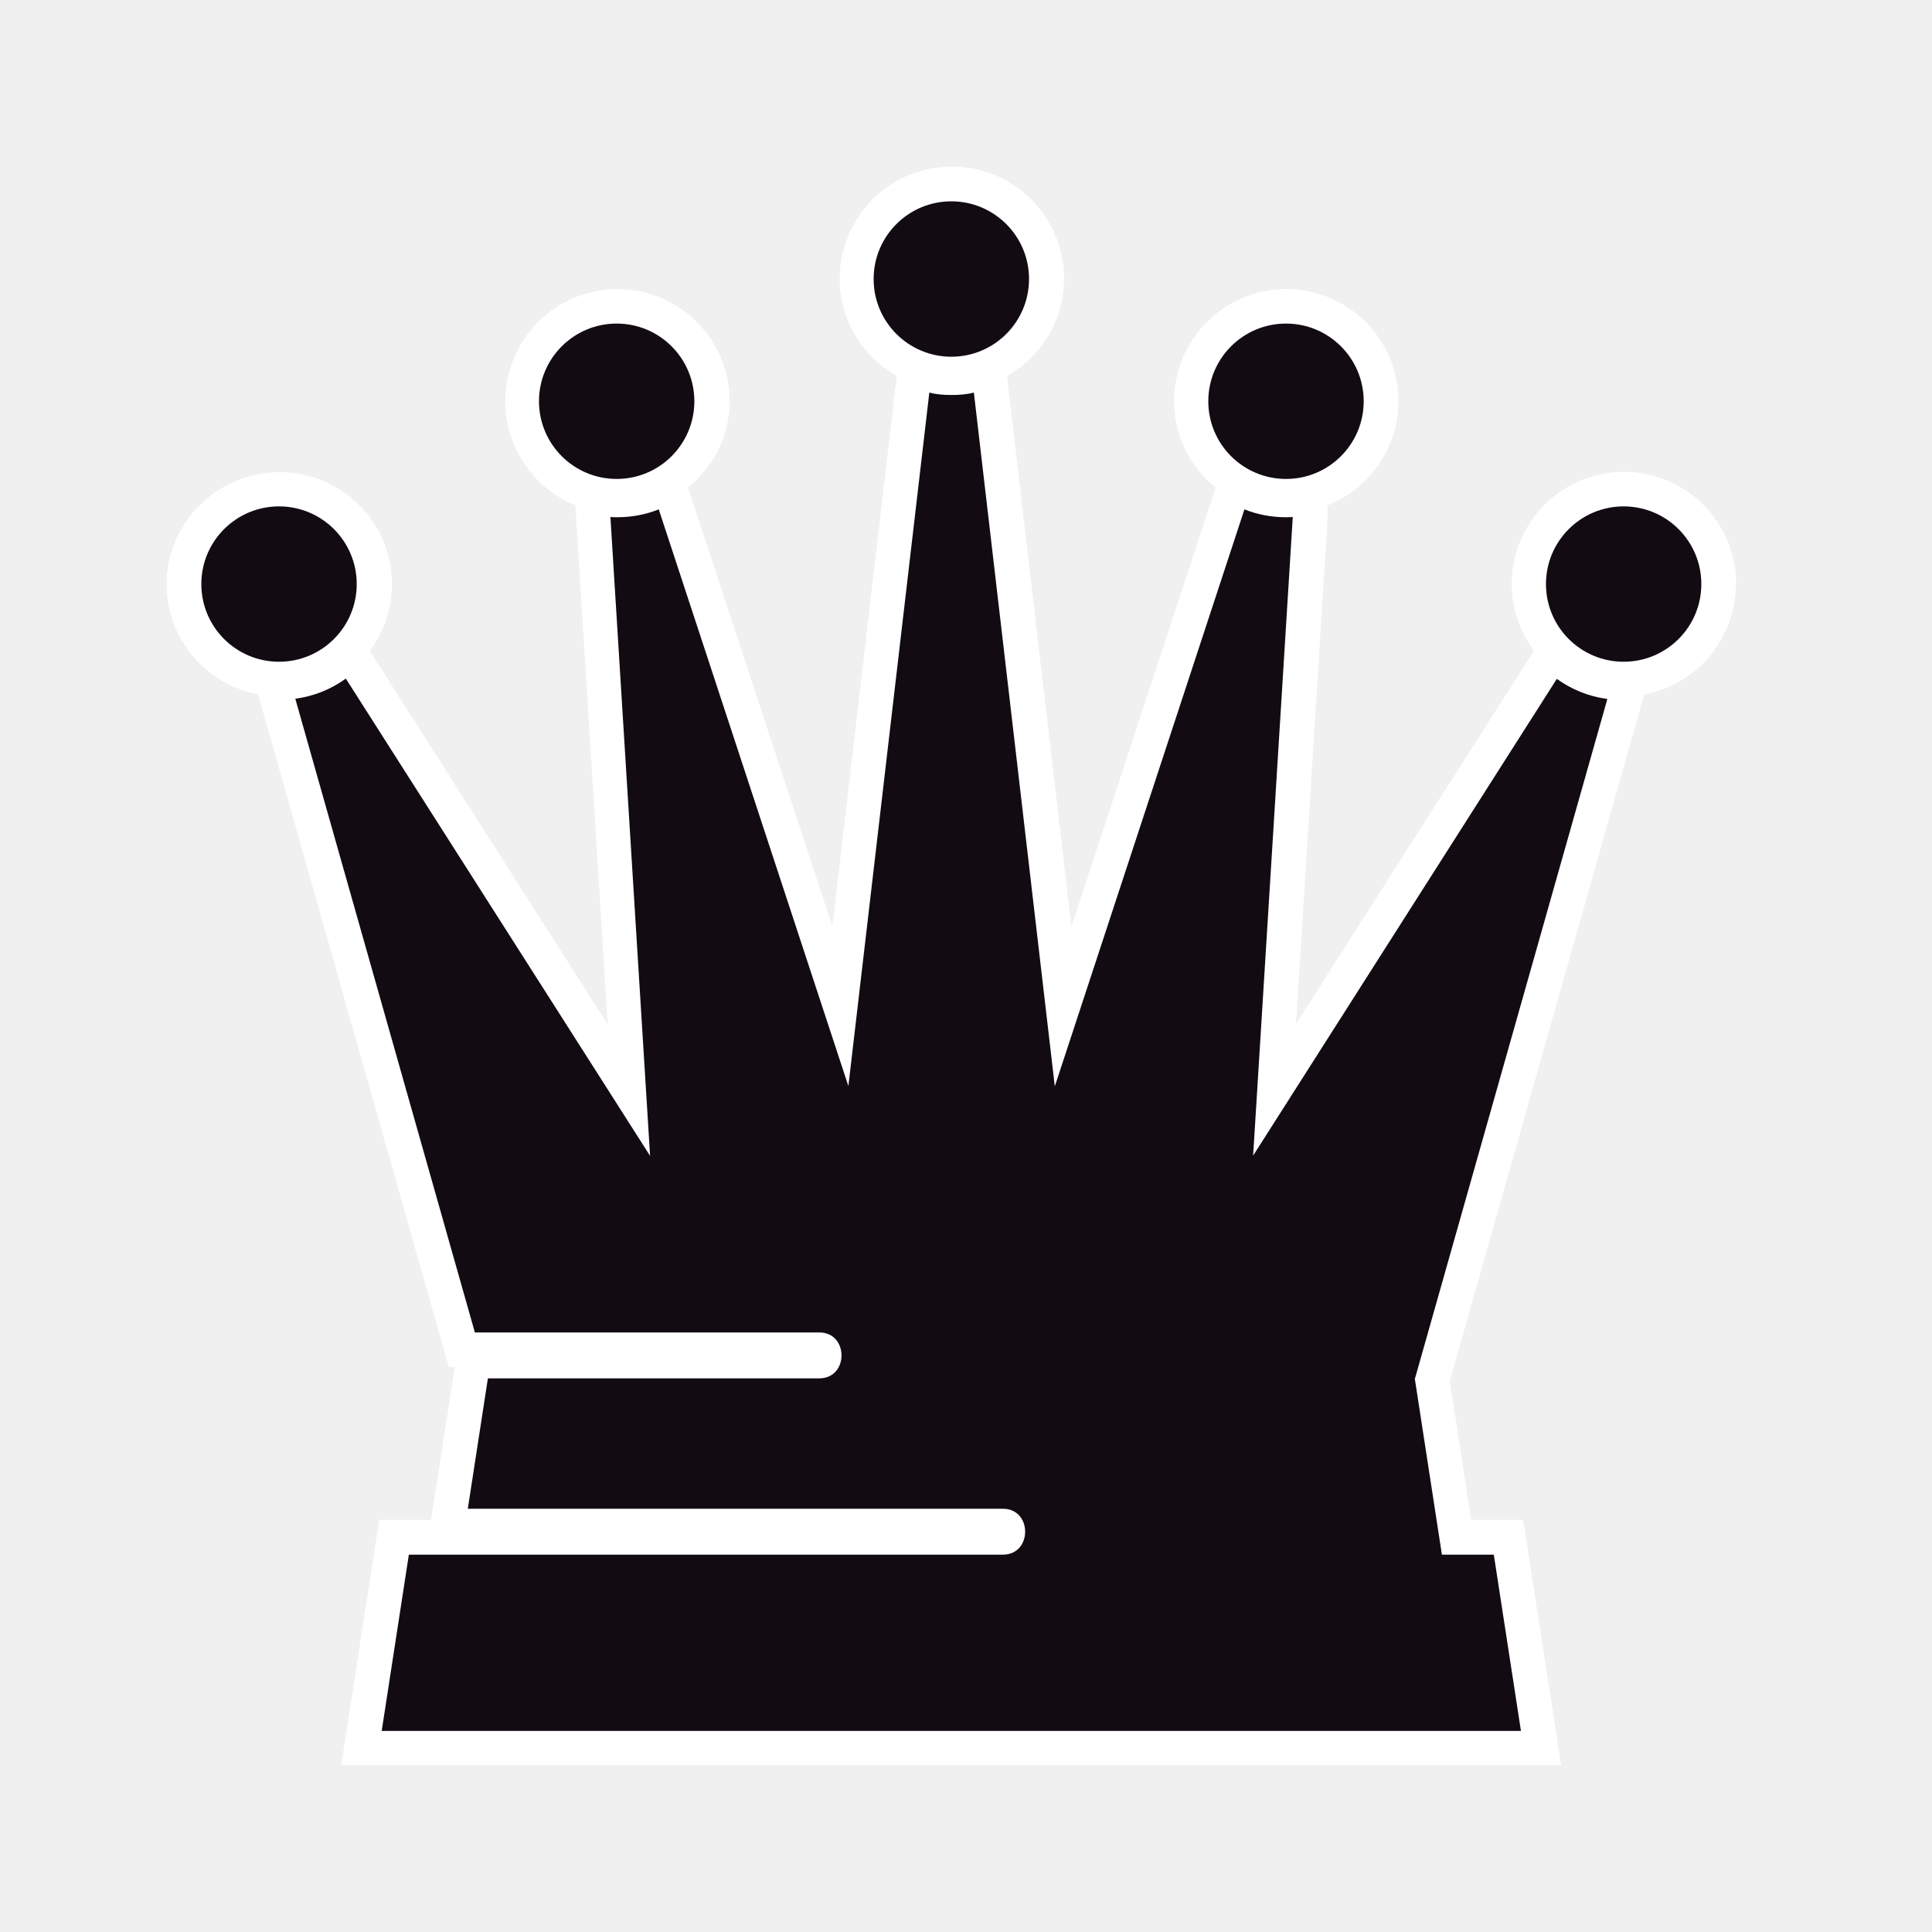
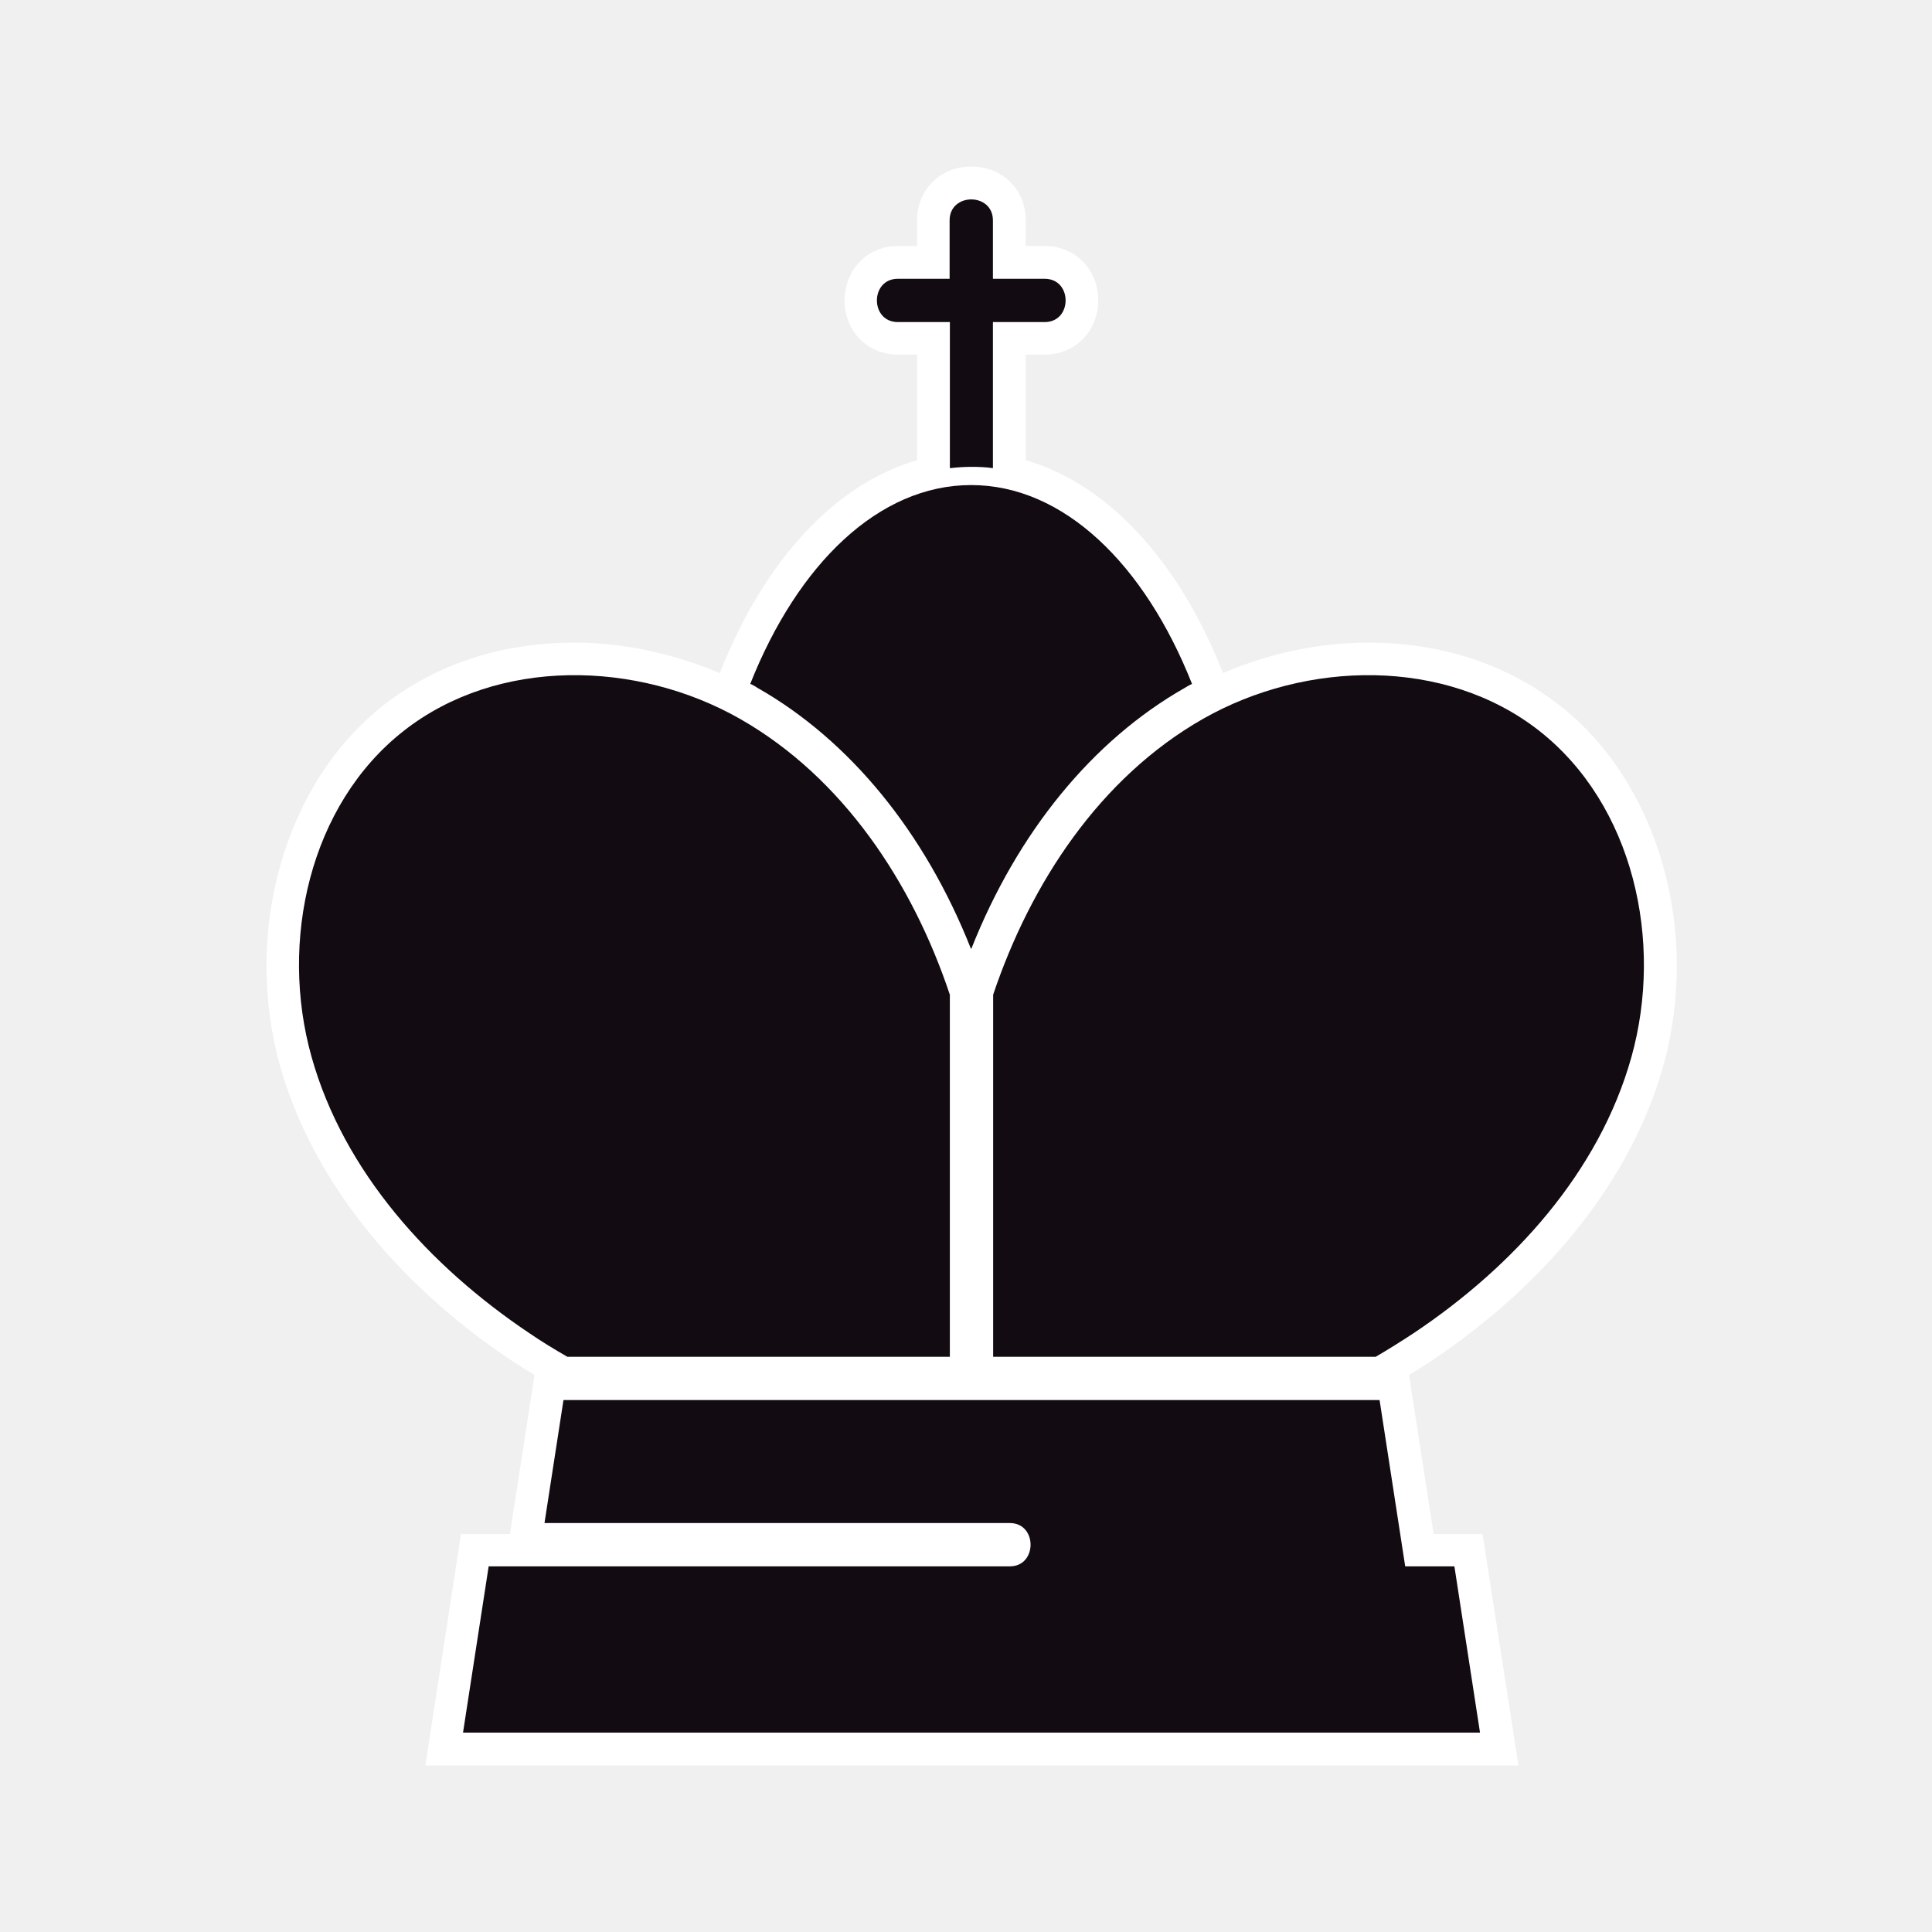
<svg xmlns="http://www.w3.org/2000/svg" width="58" height="58" viewBox="0 0 58 58" fill="none">
-   <path d="M52.119 17.534C52.119 15.675 50.611 14.166 48.751 14.166C46.892 14.166 45.383 15.675 45.383 17.534C45.383 18.284 45.636 18.969 46.052 19.532L38.908 30.737L39.854 15.577V15.169C41.102 14.672 41.983 13.465 41.983 12.046C41.983 10.187 40.474 8.678 38.615 8.678C36.755 8.678 35.247 10.187 35.247 12.046C35.247 13.098 35.736 14.019 36.494 14.639L32.164 27.817L30.231 11.287C31.251 10.709 31.944 9.624 31.944 8.368C31.944 6.509 30.435 5 28.576 5C26.717 5 25.208 6.509 25.208 8.368C25.208 9.624 25.901 10.709 26.921 11.287L24.988 27.809L20.657 14.639C21.408 14.019 21.905 13.09 21.905 12.046C21.905 10.187 20.396 8.678 18.537 8.678C16.678 8.678 15.169 10.187 15.169 12.046C15.169 13.457 16.042 14.664 17.273 15.169L18.244 30.753L11.1 19.54C11.516 18.978 11.769 18.293 11.769 17.542C11.769 15.683 10.26 14.174 8.401 14.174C6.541 14.174 5 15.675 5 17.534C5 19.181 6.191 20.552 7.748 20.845L13.473 41.037H13.652L12.943 45.628H11.385L10.244 52.992H46.867L45.726 45.628H44.168L43.524 41.461L49.363 20.845C50.929 20.552 52.111 19.181 52.111 17.534H52.119Z" fill="white" />
-   <path d="M48.254 20.984C47.691 20.91 47.177 20.698 46.737 20.38L37.62 34.692L38.81 15.52C38.745 15.528 38.672 15.528 38.606 15.528C38.166 15.528 37.742 15.447 37.359 15.291L31.666 32.613L29.236 11.785C29.024 11.842 28.796 11.858 28.568 11.858C28.339 11.858 28.111 11.842 27.899 11.785L25.469 32.605L19.776 15.291C19.393 15.447 18.969 15.528 18.529 15.528C18.464 15.528 18.39 15.528 18.325 15.52L19.516 34.7L10.382 20.372C9.942 20.69 9.428 20.902 8.865 20.976L14.256 40.001H24.596C25.485 40.001 25.485 41.379 24.596 41.379H14.647L14.044 45.294H30.109C30.998 45.294 30.998 46.672 30.109 46.672H12.274L11.459 51.964H45.66L44.845 46.672H43.287L42.472 41.379H42.48L48.254 20.984Z" fill="#120B12" />
-   <path d="M28.56 10.709C29.848 10.709 30.892 9.665 30.892 8.376C30.892 7.088 29.848 6.044 28.56 6.044C27.271 6.044 26.227 7.088 26.227 8.376C26.227 9.665 27.271 10.709 28.56 10.709Z" fill="#120B12" />
-   <path d="M38.607 14.378C39.895 14.378 40.939 13.334 40.939 12.046C40.939 10.758 39.895 9.714 38.607 9.714C37.318 9.714 36.274 10.758 36.274 12.046C36.274 13.334 37.318 14.378 38.607 14.378Z" fill="#120B12" />
-   <path d="M48.743 15.202C47.455 15.202 46.411 16.246 46.411 17.534C46.411 18.823 47.455 19.866 48.743 19.866C50.031 19.866 51.075 18.823 51.075 17.534C51.075 16.246 50.031 15.202 48.743 15.202Z" fill="#120B12" />
-   <path d="M18.513 14.378C19.802 14.378 20.845 13.334 20.845 12.046C20.845 10.758 19.802 9.714 18.513 9.714C17.224 9.714 16.181 10.758 16.181 12.046C16.181 13.334 17.224 14.378 18.513 14.378Z" fill="#120B12" />
-   <path d="M10.709 17.534C10.709 16.246 9.665 15.202 8.376 15.202C7.088 15.202 6.044 16.246 6.044 17.534C6.044 18.823 7.088 19.866 8.376 19.866C9.665 19.866 10.709 18.823 10.709 17.534Z" fill="#120B12" />
+   <path d="M46.808 21.169C45.239 19.939 43.262 19.292 41.077 19.292C39.593 19.292 38.085 19.615 36.716 20.208L36.7 20.169C35.362 16.785 33.224 14.523 30.793 13.815V10.646H31.362C32.277 10.646 32.97 9.946 32.97 9.015C32.97 8.085 32.277 7.385 31.362 7.385H30.793V6.608C30.793 5.692 30.093 5 29.162 5C28.231 5 27.531 5.692 27.531 6.608V7.385H26.962C26.477 7.385 26.047 7.577 25.747 7.931C25.493 8.223 25.354 8.615 25.354 9.015C25.354 9.946 26.047 10.646 26.962 10.646H27.531V13.815C25.101 14.515 22.962 16.785 21.624 20.169L21.608 20.208C20.231 19.623 18.724 19.292 17.247 19.292C15.062 19.292 13.085 19.939 11.516 21.169C8.554 23.492 7.277 27.946 8.408 32C9.347 35.331 11.808 38.469 15.347 40.839C15.577 40.992 15.808 41.131 16.047 41.277L15.308 46.054H13.839L12.77 53H45.585L44.508 46.054H43.039L42.3 41.277C42.531 41.131 42.77 40.992 42.993 40.839C46.531 38.469 49.001 35.331 49.931 32C51.062 27.946 49.785 23.5 46.824 21.177L46.808 21.169Z" fill="white" />
+   <path d="M29.162 28.477C30.547 24.985 32.793 22.231 35.562 20.654C35.631 20.608 35.708 20.569 35.785 20.531C34.362 16.938 31.931 14.562 29.154 14.562C26.377 14.562 23.947 16.938 22.523 20.531C22.6 20.561 22.677 20.608 22.747 20.654C25.516 22.231 27.762 24.985 29.146 28.477H29.162Z" fill="#120B12" />
+   <path d="M42.185 47.023L41.416 42.031H16.916L16.346 45.723H30.316C31.146 45.723 31.146 47.023 30.316 47.023H14.67L13.9 52.015H44.431L43.662 47.023H42.193H42.185Z" fill="#120B12" />
+   <path d="M26.962 9.669H28.516V14.054C28.731 14.031 28.946 14.015 29.162 14.015C29.377 14.015 29.593 14.023 29.808 14.054V9.669H31.362C32.2 9.669 32.2 8.369 31.362 8.369H29.808V6.615C29.808 5.777 28.508 5.777 28.508 6.615V8.369H26.954C26.116 8.369 26.116 9.669 26.954 9.669H26.962Z" fill="#120B12" />
+   <path d="M17.031 40.731H28.515V29.862C27.392 26.5 25.308 23.346 22.223 21.585C19.123 19.816 14.939 19.731 12.123 21.939C9.292 24.154 8.377 28.262 9.354 31.731C10.323 35.185 12.908 38.023 15.892 40.023C16.262 40.277 16.646 40.508 17.031 40.731Z" fill="#120B12" />
+   <path d="M46.208 21.939C43.392 19.731 39.208 19.816 36.108 21.585C33.023 23.346 30.946 26.5 29.815 29.862V40.731H41.3C41.685 40.508 42.062 40.269 42.438 40.023C45.431 38.023 48.008 35.192 48.977 31.731C49.946 28.262 49.038 24.162 46.208 21.939Z" fill="#120B12" />
</svg>
